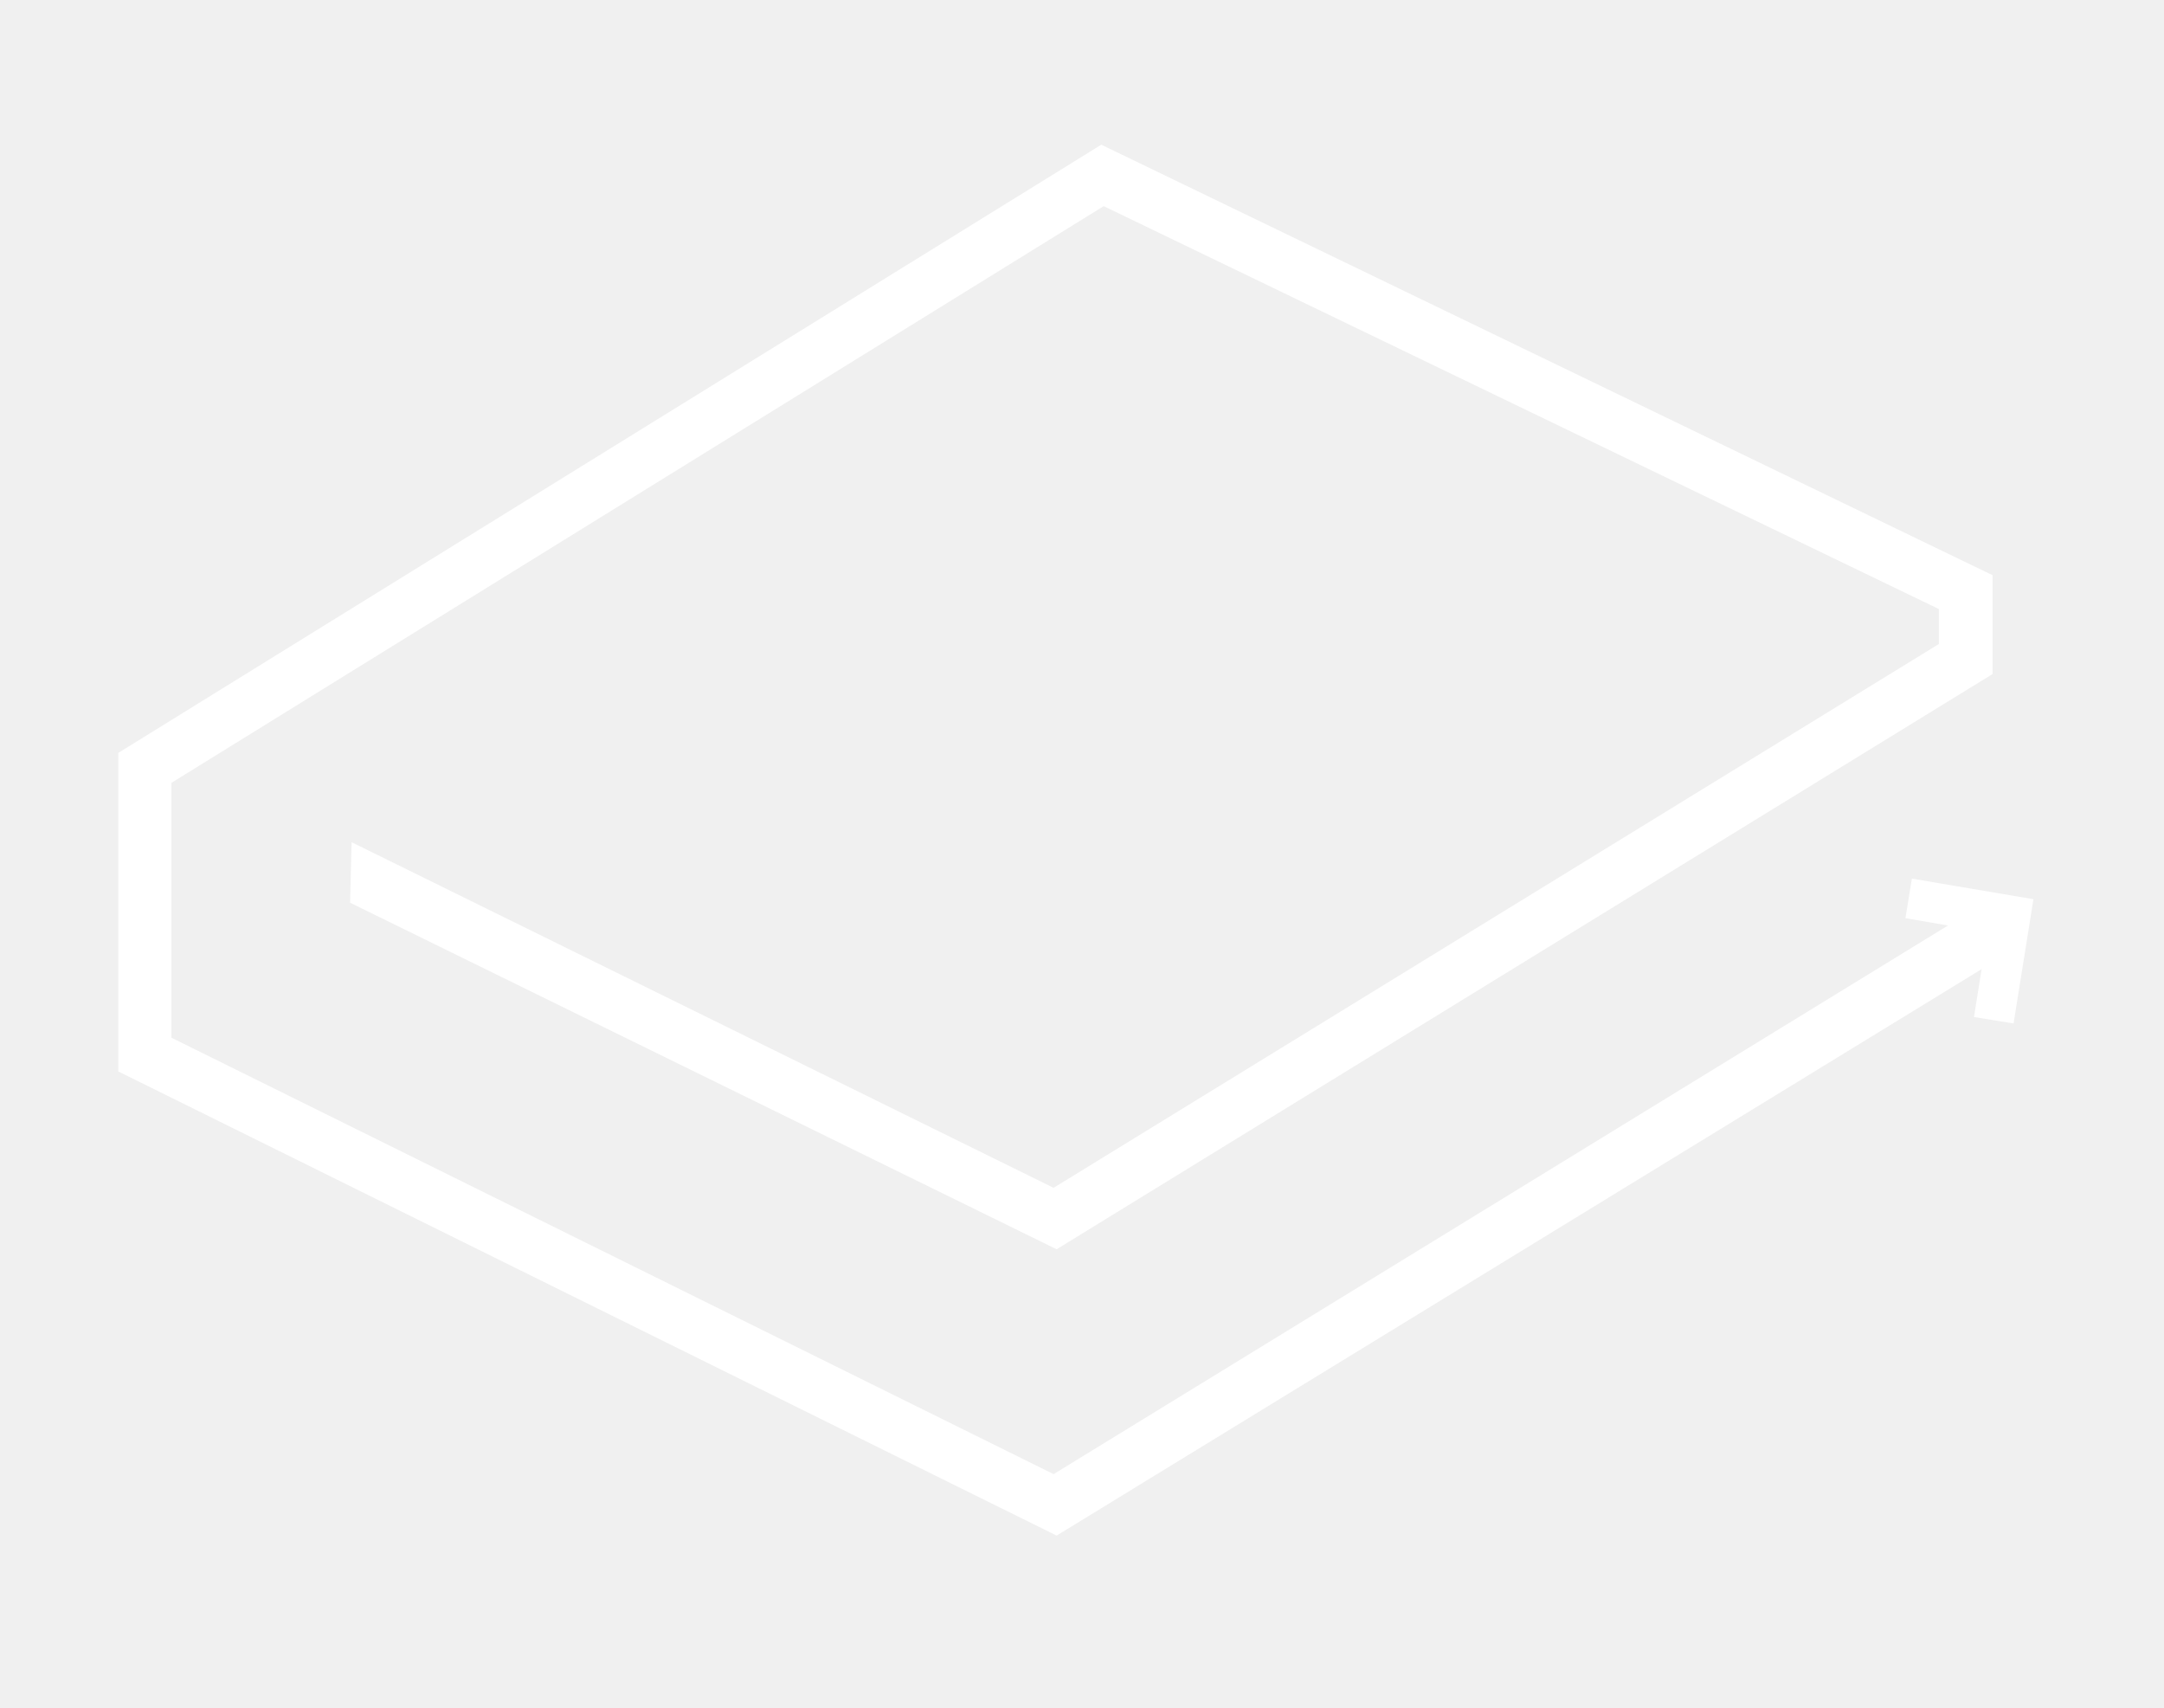
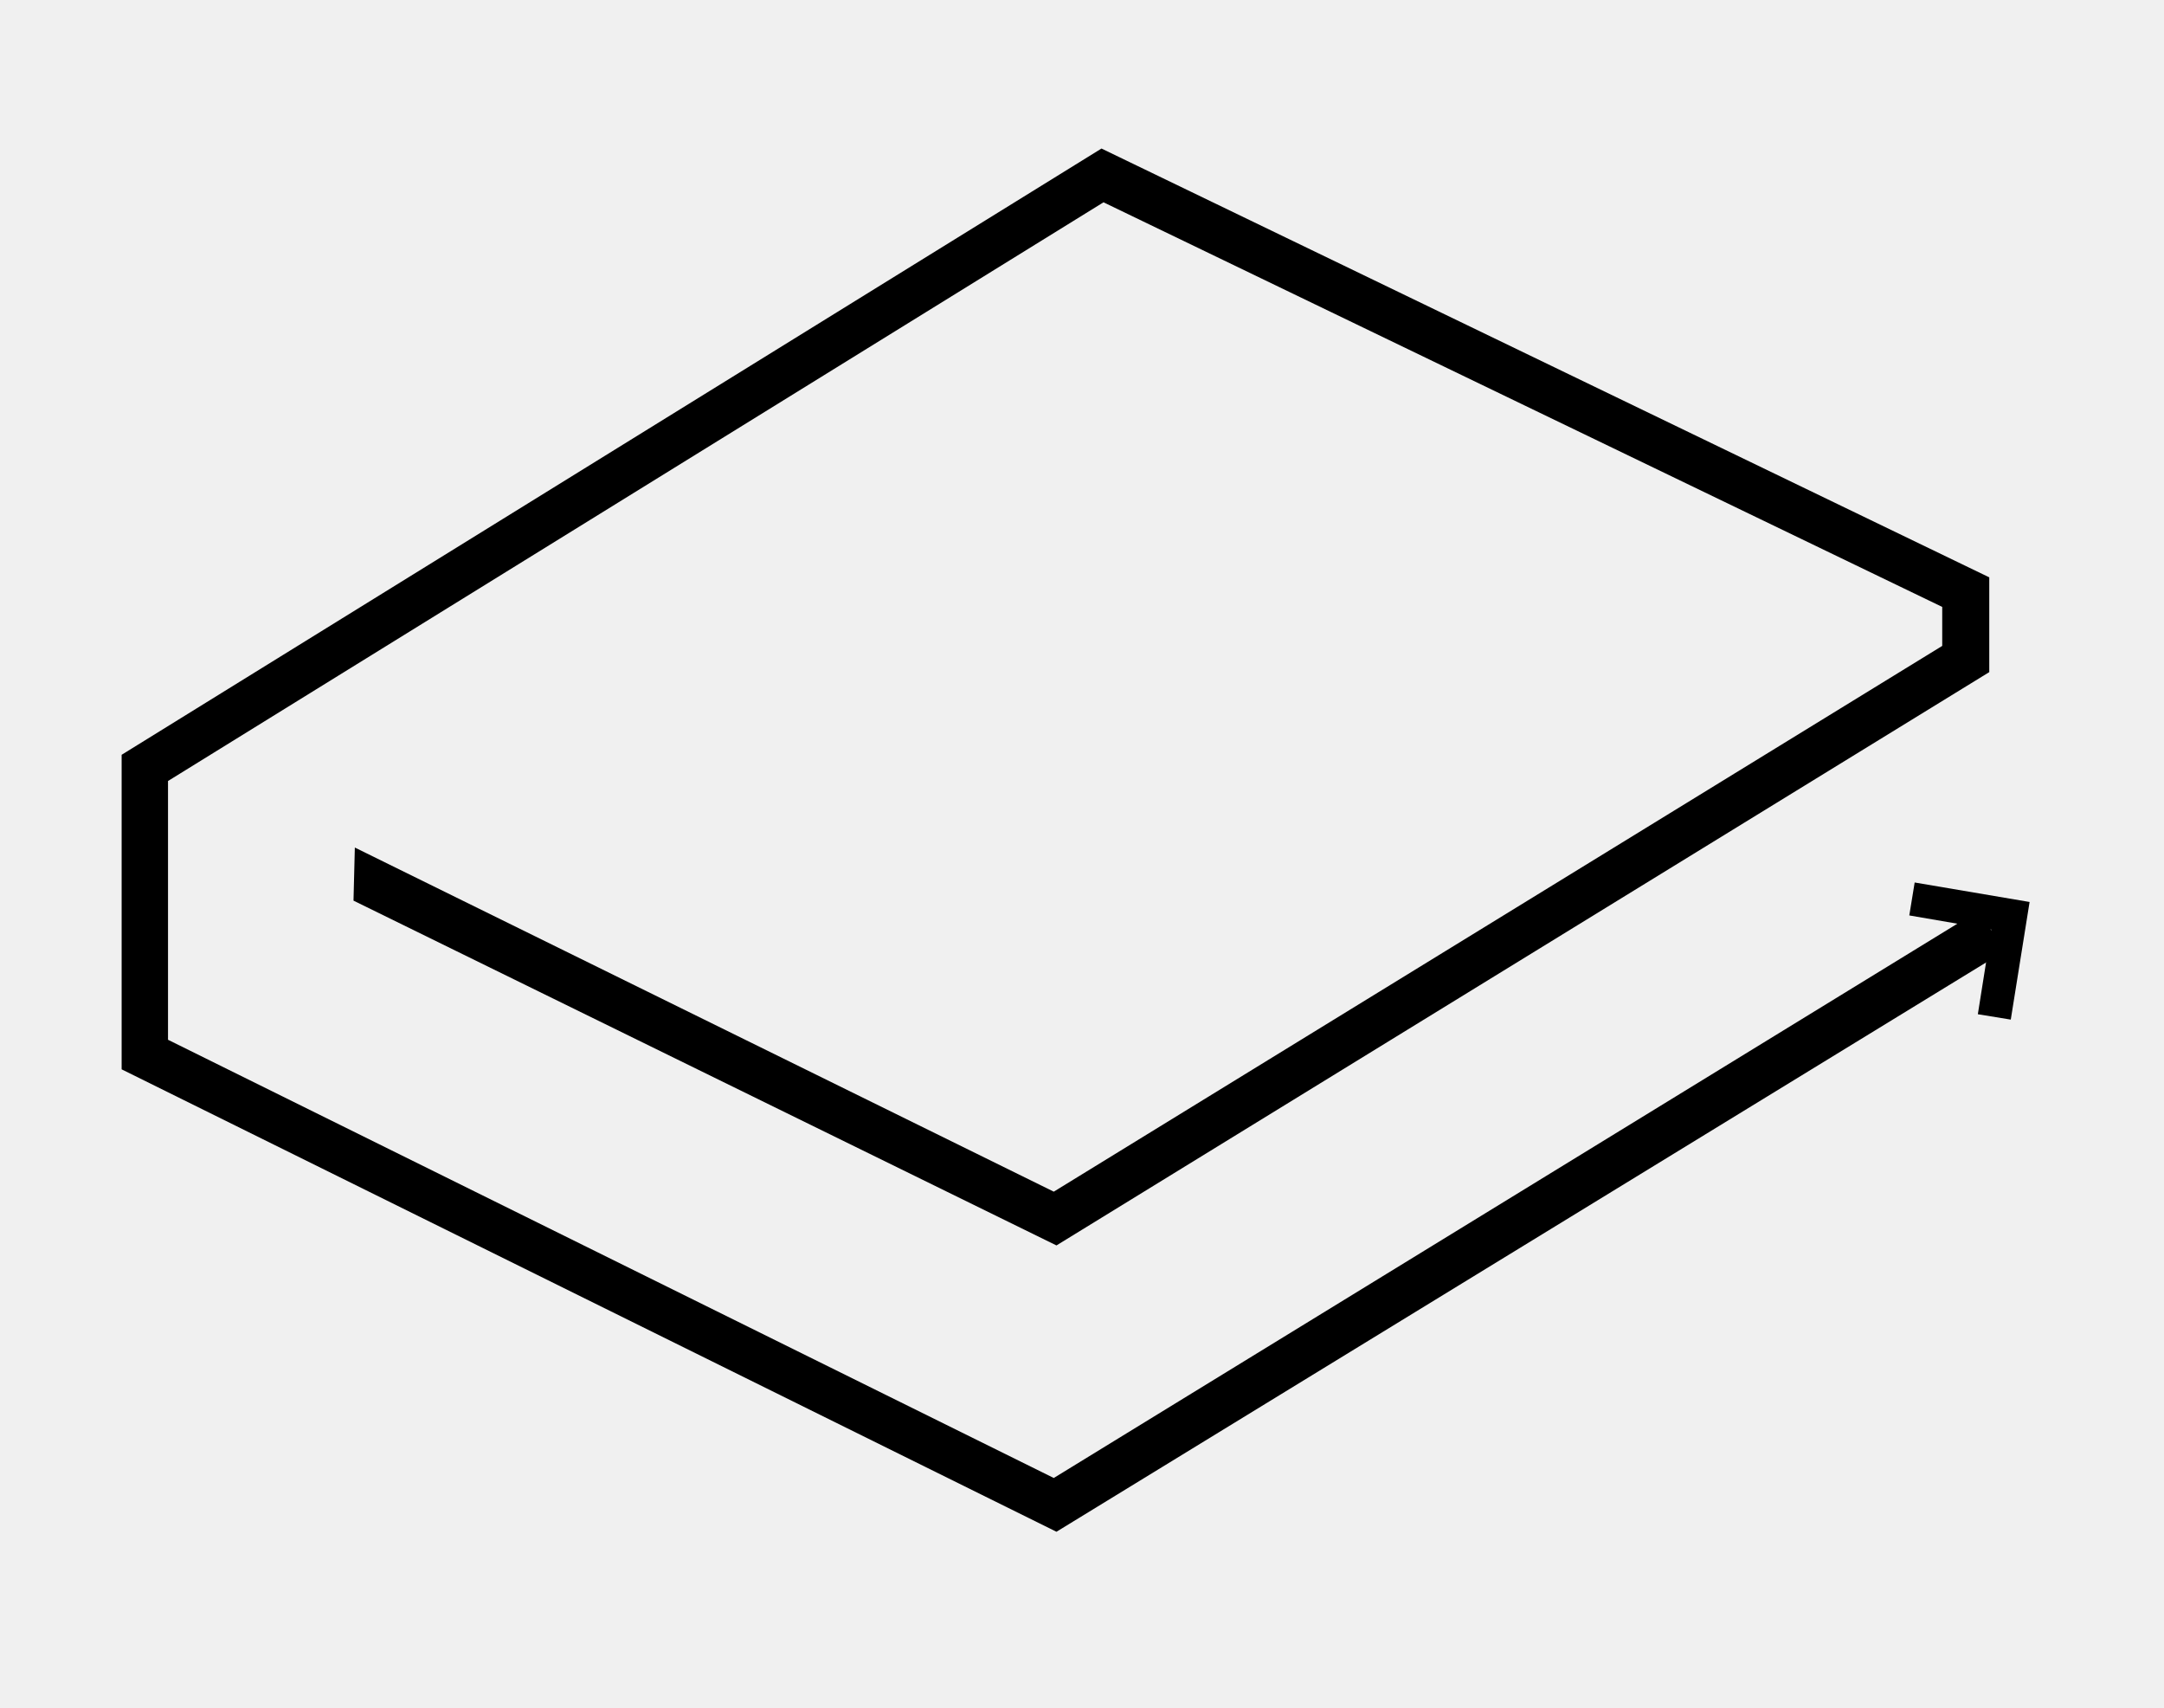
- <svg stroke="white" fill="white" viewBox="0 0 322 254">
+ <svg xmlns="http://www.w3.org/2000/svg" fill="black" viewBox="0 0 322 254" x="0" y="0">
  <path d="M296,85.9V100l-138.8,85.3L52.6,134l0.2-7.9l104,51.2L289,96.1v-5.8L164.2,30.1L25,116.2v38.5l131.8,65.2 l137.6-84.4l3.9,6l-141.1,86.4L18.1,159.1v-46.8l145.8-90.2C163.9,22.1,296,85.9,296,85.9z" />
  <path d="M294.3,150.9l2-12.6l-12.2-2.1l0.8-4.9l17.1,2.9l-2.8,17.5L294.3,150.9L294.3,150.9z" />
</svg>
